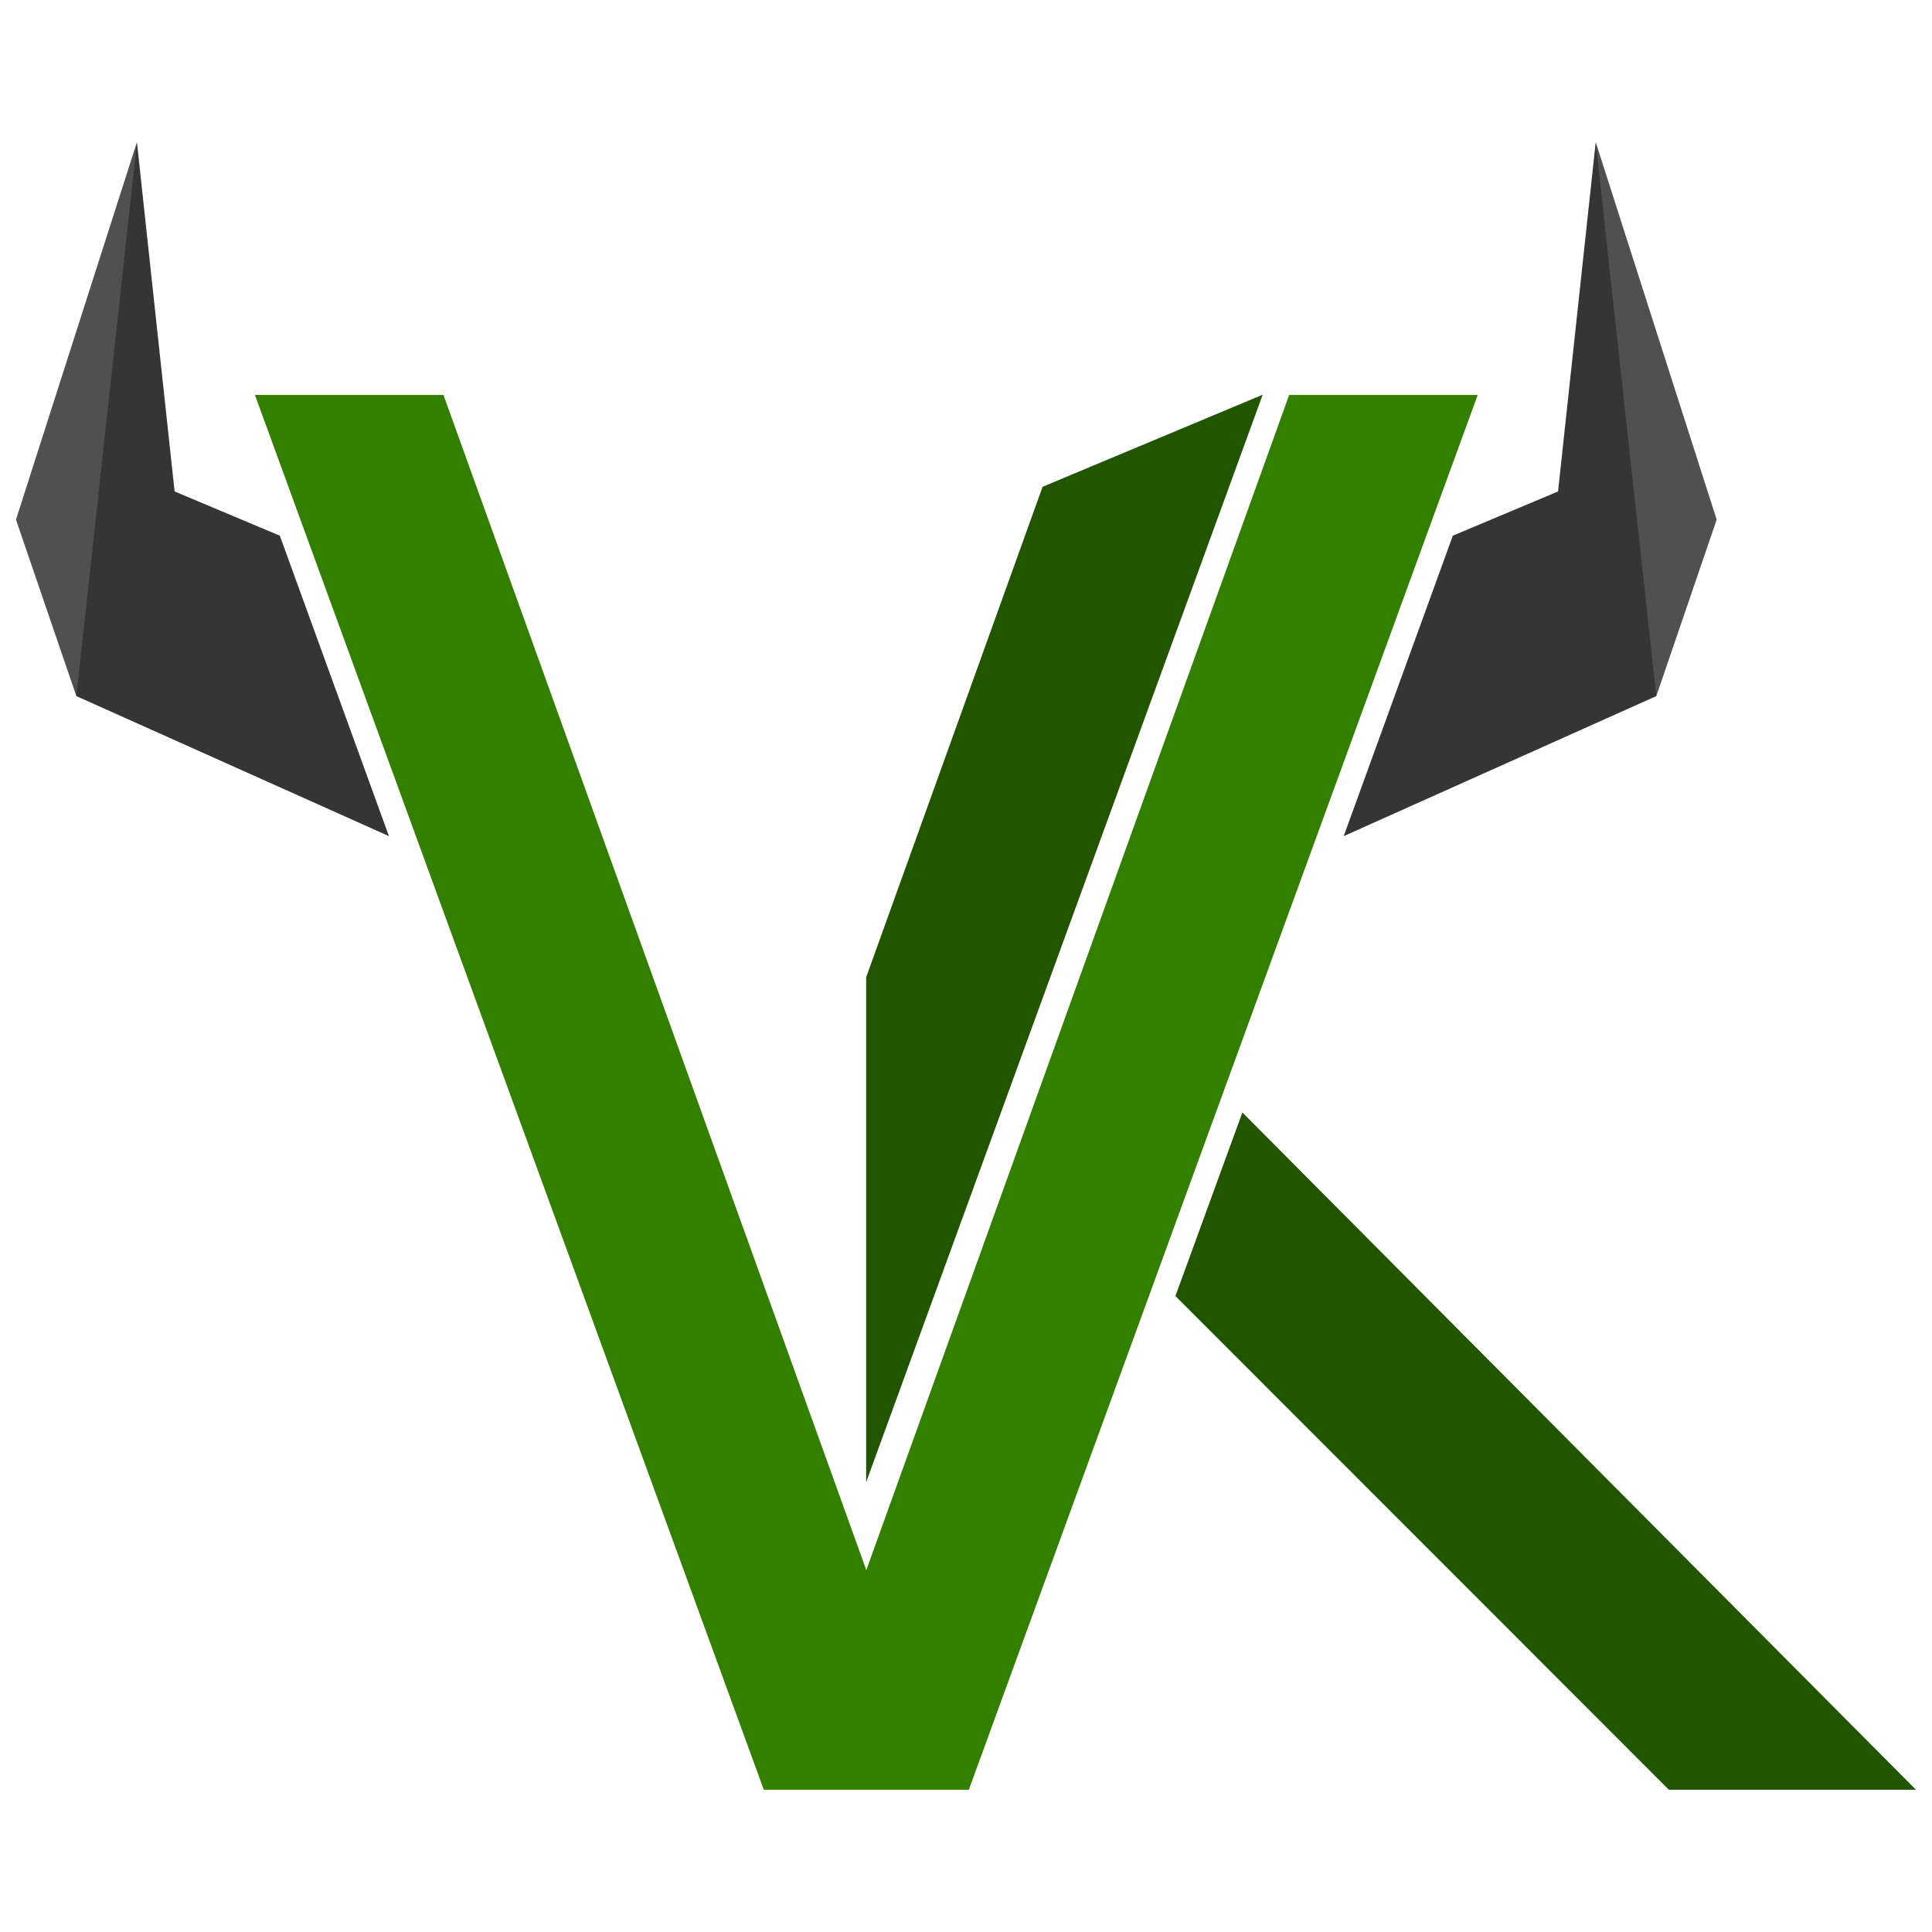
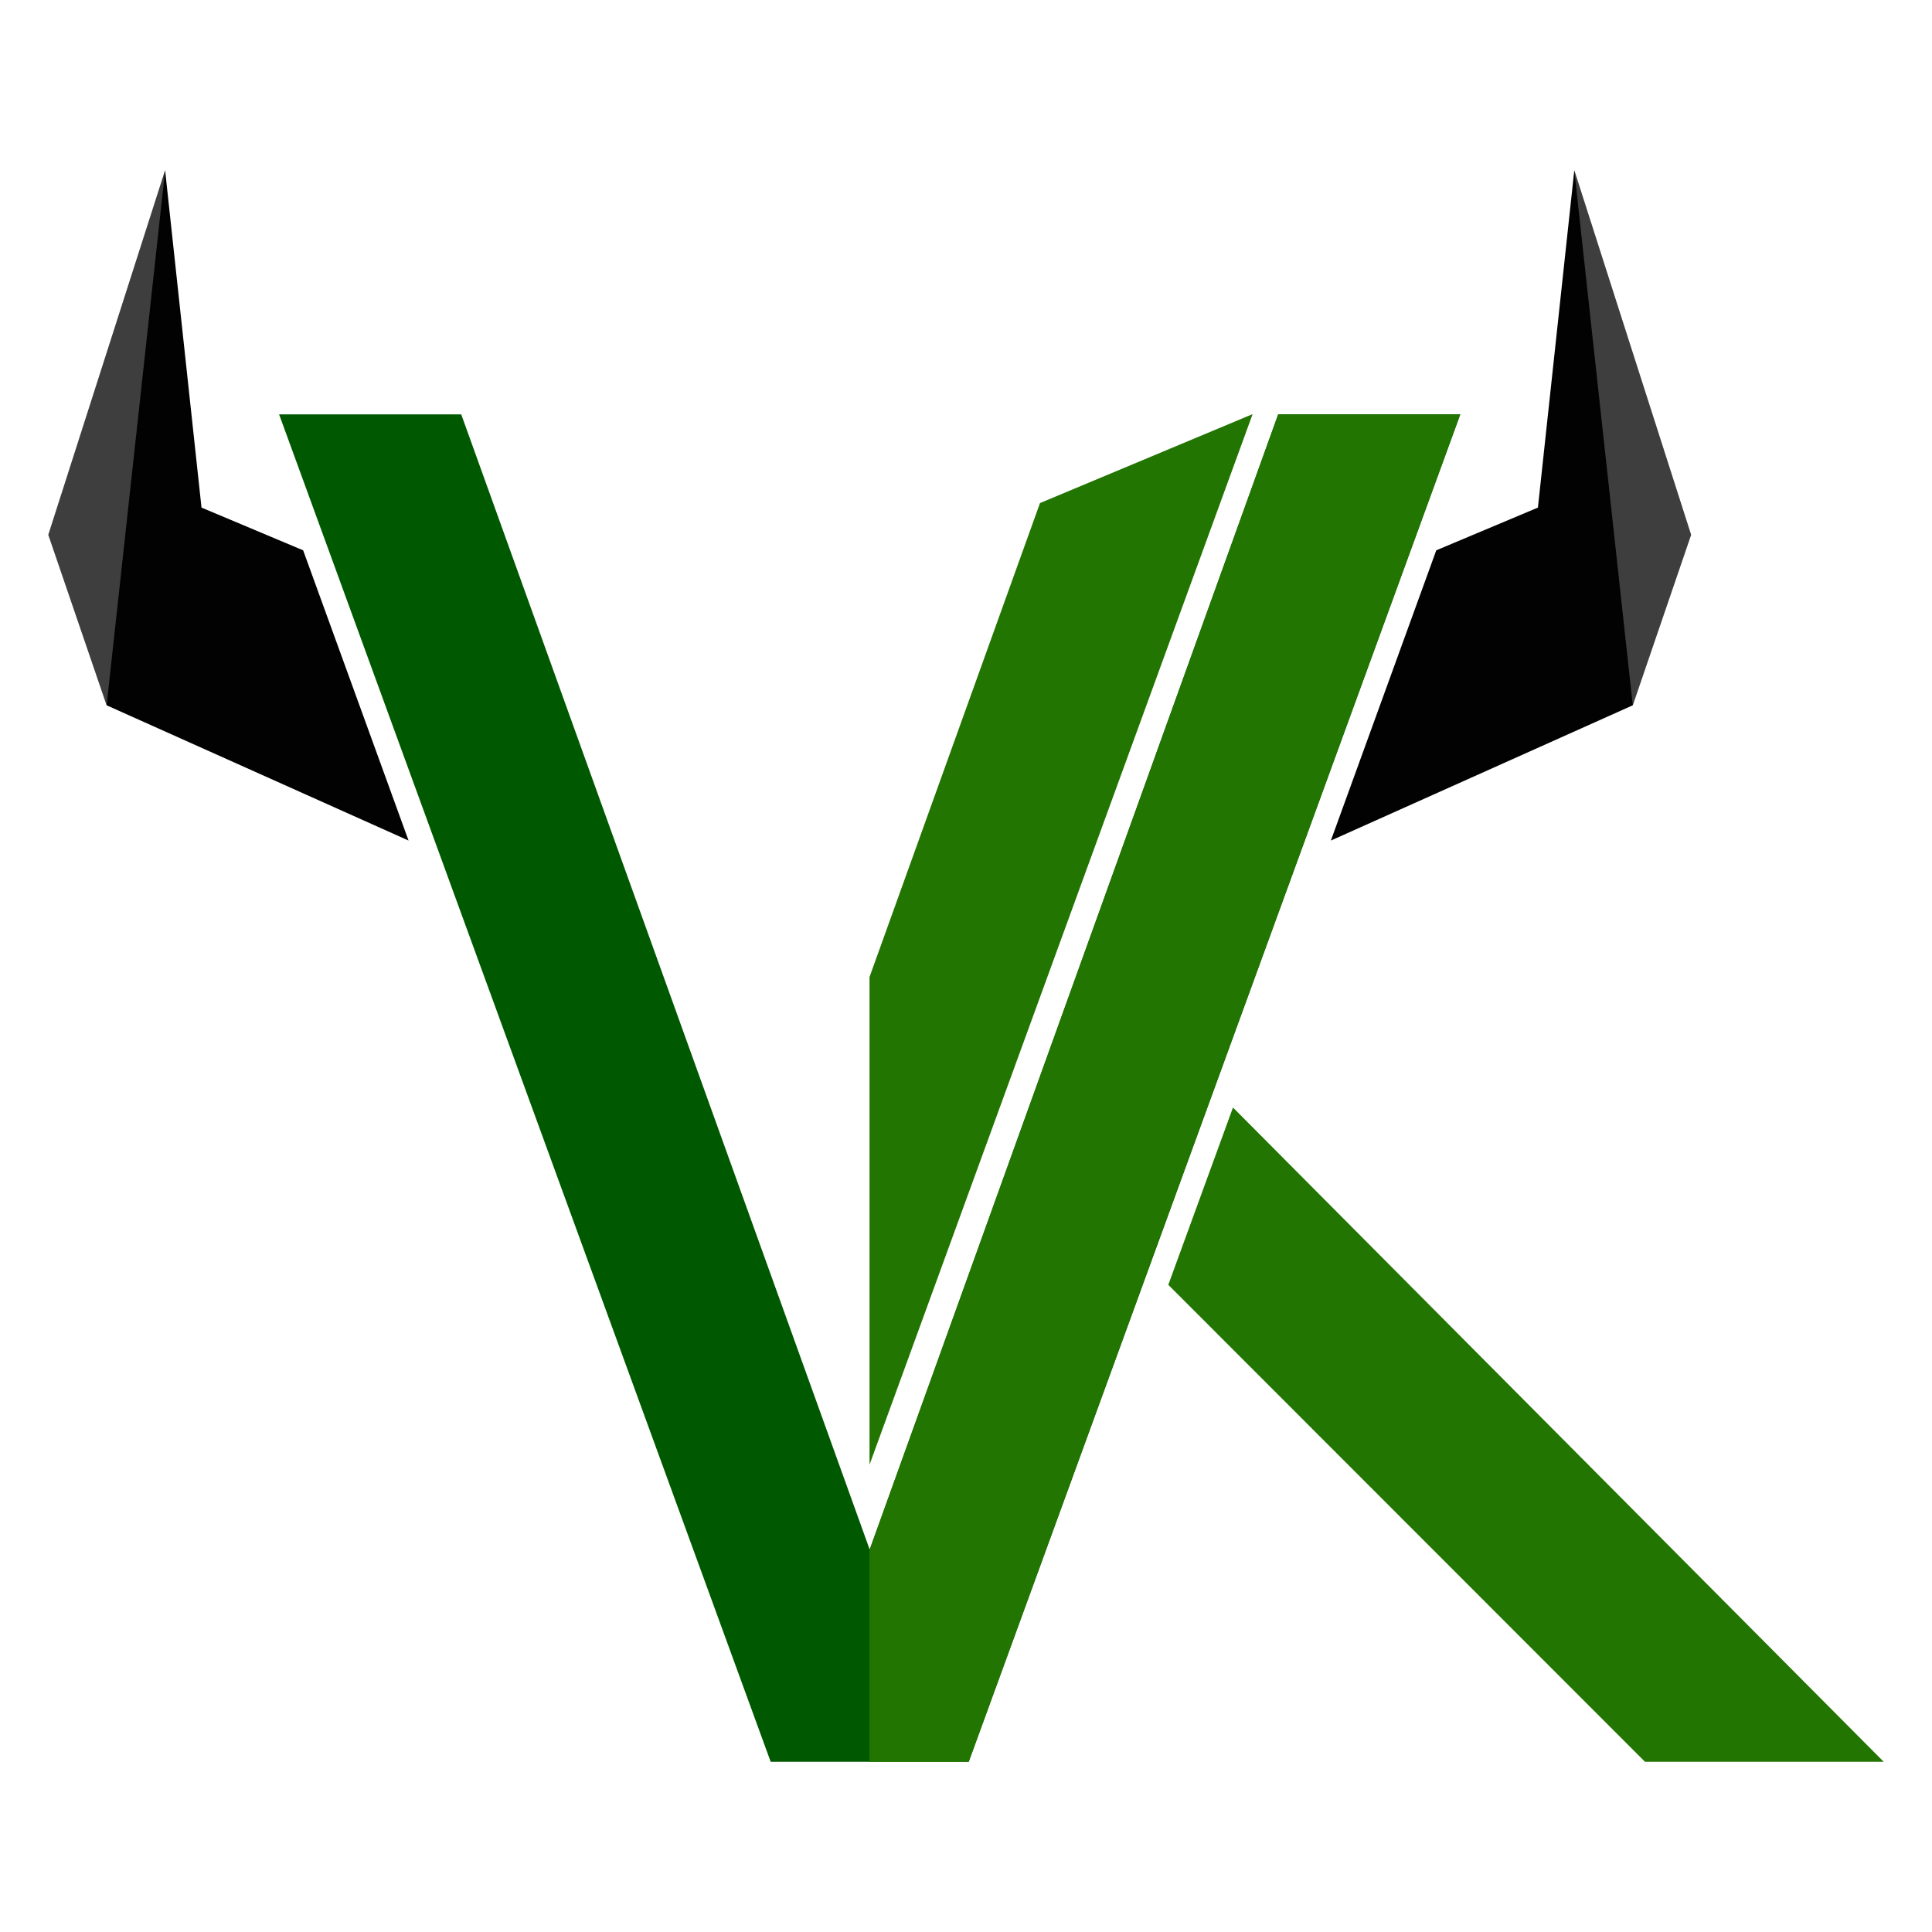
- <svg xmlns="http://www.w3.org/2000/svg" version="1.1" width="40" height="40" id="svg3137">
-   <defs id="defs3139" />
-   <g transform="matrix(1.137006,0,0,1.137006,118.1659,-424.4998)" id="layer1">
-     <g transform="matrix(0.2133217,0,0,0.2133217,-134.4658,352.3223)" id="g4231">
-       <path d="m 225.856,251.341 43.438,-119.062 -16.094,0 -36.094,100.313 -36.094,-100.313 -16.094,0 43.438,119.063 z" id="path3985" style="font-size:357.169px;font-style:normal;font-weight:normal;text-align:center;line-height:125%;letter-spacing:0px;word-spacing:0px;text-anchor:middle;fill:#338000;fill-opacity:1;stroke:none;display:inline;font-family:Sans" />
-       <path d="m 249.207,193.529 -5.715,15.668 42.121,42.145 21.094,0 z" id="path3987" style="font-size:357.169px;font-style:normal;font-weight:normal;text-align:center;line-height:125%;letter-spacing:0px;word-spacing:0px;text-anchor:middle;fill:#225500;fill-opacity:1;stroke:none;display:inline;font-family:Sans" />
-       <g transform="matrix(1.179763,0.03924573,-0.03601889,1.082761,330.2432,142.151)" id="g3995">
-         <g transform="translate(6.828427,83.78175)" id="g3997">
-           <path d="m -156.221,-107.406 -7.832,30.037 4.788,13.739 22.926,10.207 -8.609,-23.374 -7.711,-3.207 z" id="path3999" style="opacity:0.99;fill:#333333;fill-opacity:1;fill-rule:evenodd;stroke:none" />
-         </g>
-         <g transform="translate(6.828427,83.78175)" id="g4001" style="fill:#999999">
-           <path d="m -156.221,-107.406 -7.832,30.037 4.788,13.739 z" id="path4003" style="opacity:0.266;fill:#999999;fill-opacity:1;fill-rule:evenodd;stroke:none" />
-         </g>
+ <svg xmlns="http://www.w3.org/2000/svg" width="11.289mm" height="11.289mm" viewBox="0 0 40 40" id="svg4239" version="1.1">
+   <defs id="defs4241" />
+   <g id="layer1" transform="translate(-278.0488,-300.1624)">
+     <g id="g6156" transform="matrix(0.2343032,0,0,0.2343032,245.1864,277.7477)">
+       <path style="font-style:normal;font-weight:normal;font-size:357.169px;line-height:125%;font-family:Sans;text-align:center;letter-spacing:0px;word-spacing:0px;text-anchor:middle;display:inline;fill:#005900;fill-opacity:1;stroke:none" id="path3985" d="m 225.856,251.341 43.438,-119.062 -16.094,0 -36.094,100.313 -36.094,-100.313 -16.094,0 43.438,119.063 z" />
+       <path style="font-style:normal;font-weight:normal;font-size:357.169px;line-height:125%;font-family:Sans;text-align:center;letter-spacing:0px;word-spacing:0px;text-anchor:middle;display:inline;fill:#227500;fill-opacity:1;stroke:none" id="path3987" d="m 249.207,193.529 -5.715,15.668 42.121,42.145 21.094,0 z" />
+       <g transform="matrix(1.179763,0.03924573,-0.03601889,1.082761,335.2814,233.1346)" id="g3997">
+         <path d="m -156.221,-107.406 -7.832,30.037 4.788,13.739 22.926,10.207 -8.609,-23.374 -7.711,-3.207 z" id="path3999" style="opacity:0.99;fill:#000000;fill-opacity:1;fill-rule:evenodd;stroke:none" />
      </g>
-       <g transform="matrix(-1.179763,0.03924573,0.03601889,1.082761,103.9704,142.151)" id="g4005">
-         <g transform="translate(6.828427,83.78175)" id="g4007">
-           <path d="m -156.221,-107.406 -7.832,30.037 4.788,13.739 22.926,10.207 -8.609,-23.374 -7.711,-3.207 z" id="path4009" style="opacity:0.99;fill:#333333;fill-opacity:1;fill-rule:evenodd;stroke:none" />
-         </g>
-         <g transform="translate(6.828427,83.78175)" id="g4011" style="fill:#999999">
-           <path d="m -156.221,-107.406 -7.832,30.037 4.788,13.739 z" id="path4013" style="opacity:0.266;fill:#999999;fill-opacity:1;fill-rule:evenodd;stroke:none" />
-         </g>
+       <g transform="matrix(1.179763,0.03924573,-0.03601889,1.082761,335.2814,233.1346)" id="g4001" style="fill:#e6e6e6">
+         <path d="m -156.221,-107.406 -7.832,30.037 4.788,13.739 z" id="path4003" style="opacity:0.266;fill:#e6e6e6;fill-opacity:1;fill-rule:evenodd;stroke:none" />
      </g>
-       <path d="m 250.903,132.275 -18.75,7.844 -15.062,41.875 0,43.094 33.844,-92.812 -0.031,0 z" id="path4217" style="font-size:357.169px;font-style:normal;font-weight:normal;text-align:center;line-height:125%;letter-spacing:0px;word-spacing:0px;text-anchor:middle;fill:#225500;fill-opacity:1;stroke:none;display:inline;font-family:Sans" />
+       <path style="opacity:0.99;fill:#000000;fill-opacity:1;fill-rule:evenodd;stroke:none" id="path4009" d="m 279.367,110.709 10.322,32.215 -5.154,15.064 -26.679,11.952 9.314,-25.647 8.982,-3.775 z" />
+       <path style="opacity:0.266;fill:#e6e6e6;fill-opacity:1;fill-rule:evenodd;stroke:none" id="path4013" d="m 279.367,110.709 10.322,32.215 -5.154,15.064 z" />
+       <path style="font-style:normal;font-weight:normal;font-size:357.169px;line-height:125%;font-family:Sans;text-align:center;letter-spacing:0px;word-spacing:0px;text-anchor:middle;display:inline;fill:#227500;fill-opacity:1;stroke:none" id="path4217" d="m 250.903,132.275 -18.75,7.844 -15.062,41.875 0,43.094 33.844,-92.812 -0.031,0 z" />
+       <path id="path5091" transform="matrix(2.343878,0,0,2.343878,143.5798,98.98924)" d="M 46.77,14.203 31.369,57 l -0.008,-0.021 0,8.021 3.742,0 18.531,-50.797 -6.865,0 z" style="font-style:normal;font-weight:normal;font-size:357.169px;line-height:125%;font-family:Sans;text-align:center;letter-spacing:0px;word-spacing:0px;text-anchor:middle;display:inline;fill:#227500;fill-opacity:1;stroke:none" />
    </g>
  </g>
</svg>
